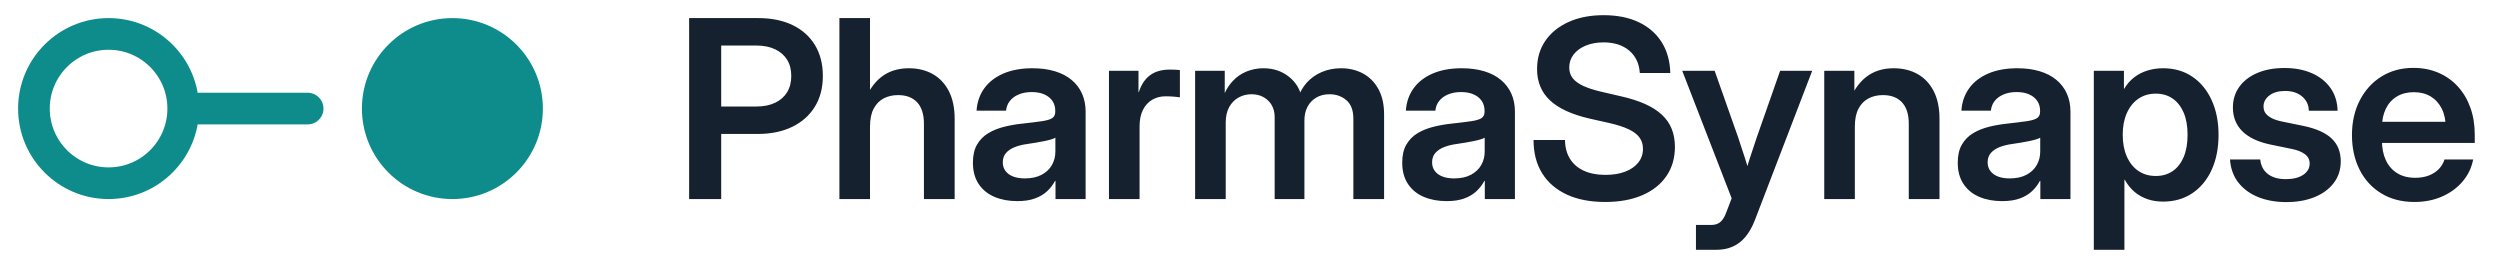
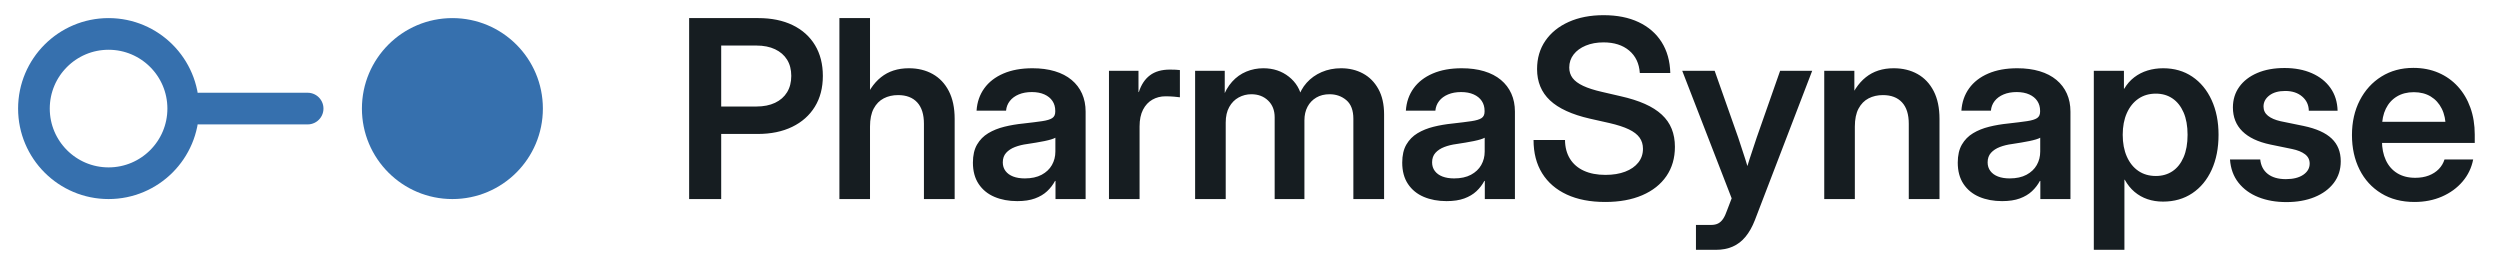
<svg xmlns="http://www.w3.org/2000/svg" id="pharmasynapse-lockup" viewBox="0 8.00 552.61 61.26">
-   <circle cx="24.0" cy="32.0" r="16.5" fill="none" stroke="#0E8C8C" stroke-width="7.0" />
-   <line x1="44.0" y1="32.0" x2="68.0" y2="32.0" stroke="#0E8C8C" stroke-width="7.0" stroke-linecap="round" />
-   <circle cx="100.0" cy="32.0" r="20.0" fill="#0E8C8C" />
+   <circle cx="24.0" cy="32.0" r="16.5" fill="none" stroke="#3670AE" stroke-width="7.0" />
+   <line x1="44.0" y1="32.0" x2="68.0" y2="32.0" stroke="#3670AE" stroke-width="7.0" stroke-linecap="round" />
+   <circle cx="100.0" cy="32.0" r="20.0" fill="#3670AE" />
  <g transform="translate(149.00,52.00) scale(0.026846,-0.026846)">
-     <path fill="#15212E" d="M124.0 0V1490H693.0Q857.0 1490 976.5 1432.0Q1096.0 1374 1160.5 1267.0Q1225.0 1160 1225.0 1014Q1225.0 867 1159.0 760.0Q1093.0 653 972.5 594.5Q852.0 536 688.0 536H267.0V762H678.0Q767.0 762 831.5 792.5Q896.0 823 930.5 879.5Q965.0 936 965.0 1014Q965.0 1092 930.5 1147.5Q896.0 1203 831.5 1233.5Q767.0 1264 678.0 1264H388.0V0Z M1613.28 597V0H1361.28V1490H1613.28V787H1560.28Q1611.28 929 1703.78 1003.0Q1796.28 1077 1933.28 1077Q2044.28 1077 2129.28 1029.5Q2214.28 982 2262.28 889.0Q2310.28 796 2310.28 660V0H2057.28V620Q2057.28 736 2001.78 796.0Q1946.28 856 1844.28 856Q1778.28 856 1726.28 829.0Q1674.28 802 1643.78 745.0Q1613.28 688 1613.28 597Z M2825.56 -17Q2720.56 -17 2638.06 18.0Q2555.56 53 2508.06 124.0Q2460.56 195 2460.56 300Q2460.56 390 2494.56 448.5Q2528.56 507 2586.56 542.0Q2644.56 577 2719.56 595.5Q2794.56 614 2875.56 622Q2973.56 633 3031.06 641.5Q3088.56 650 3113.56 666.5Q3138.56 683 3138.56 719V727Q3138.56 773 3115.56 807.5Q3092.56 842 3049.06 861.5Q3005.56 881 2945.56 881Q2884.56 881 2838.06 861.5Q2791.56 842 2764.56 807.5Q2737.56 773 2733.56 728H2490.56Q2497.56 833 2554.06 911.5Q2610.56 990 2711.56 1033.5Q2812.56 1077 2950.56 1077Q3053.56 1077 3135.06 1052.5Q3216.56 1028 3273.06 981.0Q3329.56 934 3359.06 868.0Q3388.56 802 3388.56 720V0H3140.56V149H3136.56Q3111.56 102 3071.56 64.5Q3031.56 27 2971.56 5.0Q2911.56 -17 2825.56 -17ZM2887.56 170Q2970.56 170 3026.56 200.0Q3082.56 230 3111.06 280.0Q3139.56 330 3139.56 391V505Q3127.56 498 3104.56 491.0Q3081.56 484 3050.06 477.5Q3018.56 471 2982.06 465.0Q2945.56 459 2906.56 453Q2852.56 446 2807.06 428.5Q2761.56 411 2734.06 380.5Q2706.56 350 2706.56 302Q2706.56 261 2729.06 231.0Q2751.56 201 2792.06 185.5Q2832.56 170 2887.56 170Z M3580.84 0V1056H3823.84V881H3826.84Q3855.84 972 3918.34 1019.0Q3980.84 1066 4082.84 1066Q4108.84 1066 4129.34 1065.0Q4149.84 1064 4164.84 1062V838Q4151.84 840 4117.84 843.0Q4083.84 846 4045.84 846Q3986.84 846 3938.34 818.5Q3889.84 791 3861.34 736.0Q3832.84 681 3832.84 598V0Z M4290.12 0V1056H4534.12V826H4515.12Q4544.12 910 4594.62 966.0Q4645.12 1022 4711.62 1049.5Q4778.12 1077 4852.12 1077Q4974.12 1077 5062.12 1007.5Q5150.12 938 5170.12 826H5137.12Q5158.12 901 5208.62 957.5Q5259.12 1014 5332.12 1045.5Q5405.12 1077 5492.12 1077Q5592.12 1077 5672.12 1034.0Q5752.12 991 5799.12 906.0Q5846.12 821 5846.12 697V0H5593.12V661Q5593.12 765 5535.62 814.0Q5478.12 863 5397.12 863Q5334.12 863 5287.62 835.5Q5241.12 808 5215.62 760.0Q5190.12 712 5190.12 648V0H4945.12V673Q4945.12 759 4891.12 811.0Q4837.12 863 4753.12 863Q4697.12 863 4648.62 836.5Q4600.12 810 4571.12 758.0Q4542.12 706 4542.12 630V0Z M6360.4 -17Q6255.4 -17 6172.9 18.0Q6090.4 53 6042.9 124.0Q5995.4 195 5995.4 300Q5995.4 390 6029.4 448.5Q6063.4 507 6121.4 542.0Q6179.4 577 6254.4 595.5Q6329.4 614 6410.4 622Q6508.4 633 6565.9 641.5Q6623.4 650 6648.4 666.5Q6673.4 683 6673.4 719V727Q6673.4 773 6650.4 807.5Q6627.4 842 6583.9 861.5Q6540.4 881 6480.4 881Q6419.4 881 6372.9 861.5Q6326.4 842 6299.4 807.5Q6272.4 773 6268.4 728H6025.4Q6032.4 833 6088.9 911.5Q6145.4 990 6246.4 1033.5Q6347.4 1077 6485.4 1077Q6588.4 1077 6669.9 1052.5Q6751.4 1028 6807.9 981.0Q6864.4 934 6893.9 868.0Q6923.4 802 6923.4 720V0H6675.4V149H6671.4Q6646.4 102 6606.4 64.5Q6566.4 27 6506.4 5.0Q6446.4 -17 6360.4 -17ZM6422.4 170Q6505.4 170 6561.4 200.0Q6617.4 230 6645.9 280.0Q6674.4 330 6674.4 391V505Q6662.4 498 6639.4 491.0Q6616.4 484 6584.9 477.5Q6553.4 471 6516.9 465.0Q6480.4 459 6441.4 453Q6387.4 446 6341.9 428.5Q6296.4 411 6268.9 380.5Q6241.4 350 6241.4 302Q6241.4 261 6263.9 231.0Q6286.4 201 6326.9 185.5Q6367.4 170 6422.4 170Z M7666.68 -24Q7482.68 -24 7350.68 37.0Q7218.68 98 7147.68 212.0Q7076.68 326 7076.68 486H7335.68Q7336.68 396 7376.68 331.5Q7416.68 267 7491.18 233.0Q7565.68 199 7668.68 199Q7761.68 199 7831.18 225.5Q7900.68 252 7939.18 300.5Q7977.68 349 7977.68 414Q7977.68 467 7949.68 506.0Q7921.68 545 7861.18 574.0Q7800.68 603 7700.68 626L7540.68 662Q7317.68 713 7211.68 813.0Q7105.68 913 7105.68 1070Q7105.68 1204 7174.18 1303.5Q7242.68 1403 7366.18 1458.5Q7489.68 1514 7653.68 1514Q7820.68 1514 7942.18 1456.5Q8063.68 1399 8131.18 1292.5Q8198.68 1186 8202.68 1038H7951.68Q7943.68 1156 7863.68 1223.0Q7783.68 1290 7652.68 1290Q7570.68 1290 7506.68 1263.5Q7442.68 1237 7406.68 1190.5Q7370.68 1144 7370.68 1083Q7370.68 1033 7398.18 996.5Q7425.68 960 7485.18 932.0Q7544.68 904 7641.68 882L7792.68 847Q7908.68 821 7993.18 783.5Q8077.68 746 8132.68 695.0Q8187.68 644 8214.18 578.0Q8240.68 512 8240.68 430Q8240.68 291 8170.68 189.0Q8100.68 87 7971.68 31.5Q7842.68 -24 7666.68 -24Z M8413.96 -418V-213H8538.96Q8572.96 -213 8596.46 -201.0Q8619.96 -189 8637.46 -163.0Q8654.96 -137 8668.96 -96L8707.96 6L8300.96 1056H8567.96L8761.96 506Q8791.96 418 8819.46 330.5Q8846.96 243 8872.96 156H8802.96Q8827.96 243 8855.96 331.0Q8883.96 419 8913.96 506L9106.96 1056H9370.96L8898.96 -174Q8866.96 -256 8821.96 -310.5Q8776.96 -365 8716.46 -391.5Q8655.96 -418 8578.96 -418Q8538.96 -418 8496.96 -418.0Q8454.96 -418 8413.96 -418Z M9722.24 597V0H9470.24V1056H9718.24V787H9669.24Q9720.24 929 9812.74 1003.0Q9905.24 1077 10042.24 1077Q10153.24 1077 10238.24 1029.5Q10323.24 982 10371.24 889.0Q10419.24 796 10419.24 660V0H10166.24V620Q10166.24 736 10110.74 796.0Q10055.24 856 9953.24 856Q9887.24 856 9835.24 829.0Q9783.24 802 9752.74 745.0Q9722.24 688 9722.24 597Z M10934.52 -17Q10829.52 -17 10747.02 18.0Q10664.52 53 10617.02 124.0Q10569.52 195 10569.52 300Q10569.52 390 10603.52 448.5Q10637.52 507 10695.52 542.0Q10753.52 577 10828.52 595.5Q10903.52 614 10984.52 622Q11082.52 633 11140.02 641.5Q11197.52 650 11222.52 666.5Q11247.52 683 11247.52 719V727Q11247.52 773 11224.52 807.5Q11201.52 842 11158.02 861.5Q11114.52 881 11054.52 881Q10993.52 881 10947.02 861.5Q10900.52 842 10873.52 807.5Q10846.52 773 10842.52 728H10599.52Q10606.52 833 10663.02 911.5Q10719.52 990 10820.52 1033.5Q10921.52 1077 11059.52 1077Q11162.52 1077 11244.02 1052.5Q11325.52 1028 11382.02 981.0Q11438.52 934 11468.02 868.0Q11497.52 802 11497.52 720V0H11249.52V149H11245.52Q11220.52 102 11180.52 64.5Q11140.52 27 11080.52 5.0Q11020.52 -17 10934.52 -17ZM10996.52 170Q11079.52 170 11135.52 200.0Q11191.52 230 11220.02 280.0Q11248.52 330 11248.52 391V505Q11236.52 498 11213.52 491.0Q11190.52 484 11159.02 477.5Q11127.52 471 11091.02 465.0Q11054.52 459 11015.52 453Q10961.52 446 10916.02 428.5Q10870.52 411 10843.02 380.5Q10815.52 350 10815.52 302Q10815.52 261 10838.02 231.0Q10860.52 201 10901.02 185.5Q10941.52 170 10996.52 170Z M11689.8 -418V1056H11937.8V909H11940.8Q11973.8 965 12022.8 1002.5Q12071.8 1040 12132.3 1058.5Q12192.8 1077 12260.8 1077Q12397.8 1077 12500.3 1008.0Q12602.8 939 12659.8 815.0Q12716.8 691 12716.8 529Q12716.8 365 12660.3 241.0Q12603.8 117 12500.8 48.0Q12397.8 -21 12259.8 -21Q12190.8 -21 12131.8 -1.0Q12072.8 19 12025.3 59.0Q11977.8 99 11944.8 159H11941.8V-418ZM12200.8 190Q12278.8 190 12337.3 229.0Q12395.8 268 12428.8 344.0Q12461.8 420 12461.8 529Q12461.8 638 12428.8 713.5Q12395.8 789 12337.3 828.5Q12278.8 868 12200.8 868Q12117.8 868 12056.8 826.0Q11995.8 784 11961.8 708.0Q11927.8 632 11927.8 529Q11927.8 426 11961.8 349.5Q11995.8 273 12056.8 231.5Q12117.8 190 12200.8 190Z M13275.08 -25Q13147.08 -25 13045.08 15.5Q12943.08 56 12881.08 134.5Q12819.08 213 12811.08 326H13060.08Q13068.08 249 13122.58 206.5Q13177.08 164 13271.08 164Q13362.08 164 13414.58 200.0Q13467.08 236 13467.08 292Q13467.08 340 13428.58 369.0Q13390.08 398 13323.08 412L13143.08 449Q12991.08 481 12913.08 558.0Q12835.08 635 12835.08 754Q12835.08 851 12887.58 924.0Q12940.08 997 13035.58 1038.0Q13131.08 1079 13260.08 1079Q13388.08 1079 13485.58 1036.0Q13583.08 993 13638.58 914.5Q13694.08 836 13697.08 727H13460.08Q13459.08 798 13405.58 844.0Q13352.08 890 13266.08 890Q13183.08 890 13135.08 853.0Q13087.08 816 13087.08 762Q13087.08 715 13124.08 685.5Q13161.08 656 13227.08 641L13417.08 602Q13574.08 569 13648.58 498.0Q13723.08 427 13723.08 311Q13723.08 208 13665.58 132.5Q13608.08 57 13507.08 16.0Q13406.08 -25 13275.08 -25Z M14330.36 -24Q14172.36 -24 14056.36 47.0Q13940.36 118 13877.86 242.5Q13815.36 367 13815.36 527Q13815.36 688 13879.86 813.0Q13944.36 938 14058.36 1009.0Q14172.36 1080 14320.36 1080Q14434.36 1080 14527.36 1040.0Q14620.36 1000 14687.36 926.5Q14754.36 853 14790.36 752.5Q14826.36 652 14826.36 531V462H13915.36V636H14700.36L14587.36 589Q14587.36 679 14554.86 744.0Q14522.36 809 14463.86 844.5Q14405.36 880 14324.36 880Q14244.36 880 14185.36 844.5Q14126.36 809 14094.36 744.0Q14062.36 679 14062.36 589V480Q14062.36 389 14094.36 320.0Q14126.36 251 14187.86 213.0Q14249.36 175 14336.36 175Q14399.36 175 14448.36 194.0Q14497.36 213 14530.36 247.0Q14563.36 281 14577.36 326H14813.36Q14793.36 223 14725.86 144.0Q14658.36 65 14556.36 20.5Q14454.36 -24 14330.36 -24Z" />
+     <path fill="#161D21" d="M124.0 0V1490H693.0Q857.0 1490 976.5 1432.0Q1096.0 1374 1160.5 1267.0Q1225.0 1160 1225.0 1014Q1225.0 867 1159.0 760.0Q1093.0 653 972.5 594.5Q852.0 536 688.0 536H267.0V762H678.0Q767.0 762 831.5 792.5Q896.0 823 930.5 879.5Q965.0 936 965.0 1014Q965.0 1092 930.5 1147.5Q896.0 1203 831.5 1233.5Q767.0 1264 678.0 1264H388.0V0Z M1613.28 597V0H1361.28V1490H1613.28V787H1560.28Q1611.28 929 1703.78 1003.0Q1796.28 1077 1933.28 1077Q2044.28 1077 2129.28 1029.5Q2214.28 982 2262.28 889.0Q2310.28 796 2310.28 660V0H2057.28V620Q2057.28 736 2001.78 796.0Q1946.28 856 1844.28 856Q1778.28 856 1726.28 829.0Q1674.28 802 1643.78 745.0Q1613.28 688 1613.28 597Z M2825.56 -17Q2720.56 -17 2638.06 18.0Q2555.56 53 2508.06 124.0Q2460.56 195 2460.56 300Q2460.56 390 2494.56 448.5Q2528.56 507 2586.56 542.0Q2644.56 577 2719.56 595.5Q2794.56 614 2875.56 622Q2973.56 633 3031.06 641.5Q3088.56 650 3113.56 666.5Q3138.56 683 3138.56 719V727Q3138.56 773 3115.56 807.5Q3092.56 842 3049.06 861.5Q3005.56 881 2945.56 881Q2884.56 881 2838.06 861.5Q2791.56 842 2764.56 807.5Q2737.56 773 2733.56 728H2490.56Q2497.56 833 2554.06 911.5Q2610.56 990 2711.56 1033.5Q2812.56 1077 2950.56 1077Q3053.56 1077 3135.06 1052.5Q3216.56 1028 3273.06 981.0Q3329.56 934 3359.06 868.0Q3388.56 802 3388.56 720V0H3140.56V149H3136.56Q3111.56 102 3071.56 64.5Q3031.56 27 2971.56 5.0Q2911.56 -17 2825.56 -17ZM2887.56 170Q2970.56 170 3026.56 200.0Q3082.56 230 3111.06 280.0Q3139.56 330 3139.56 391V505Q3127.56 498 3104.56 491.0Q3081.56 484 3050.06 477.5Q3018.56 471 2982.06 465.0Q2945.56 459 2906.56 453Q2852.56 446 2807.06 428.5Q2761.56 411 2734.06 380.5Q2706.56 350 2706.56 302Q2706.56 261 2729.06 231.0Q2751.56 201 2792.06 185.5Q2832.56 170 2887.56 170Z M3580.84 0V1056H3823.84V881H3826.84Q3855.84 972 3918.34 1019.0Q3980.84 1066 4082.84 1066Q4108.84 1066 4129.34 1065.0Q4149.84 1064 4164.84 1062V838Q4151.84 840 4117.84 843.0Q4083.84 846 4045.84 846Q3986.84 846 3938.34 818.5Q3889.84 791 3861.34 736.0Q3832.84 681 3832.84 598V0Z M4290.12 0V1056H4534.12V826H4515.12Q4544.12 910 4594.62 966.0Q4645.12 1022 4711.62 1049.5Q4778.12 1077 4852.12 1077Q4974.12 1077 5062.12 1007.5Q5150.12 938 5170.12 826H5137.12Q5158.12 901 5208.62 957.5Q5259.12 1014 5332.12 1045.5Q5405.12 1077 5492.12 1077Q5592.12 1077 5672.12 1034.0Q5752.12 991 5799.12 906.0Q5846.12 821 5846.12 697V0H5593.12V661Q5593.12 765 5535.62 814.0Q5478.12 863 5397.12 863Q5334.12 863 5287.62 835.5Q5241.12 808 5215.62 760.0Q5190.12 712 5190.12 648V0H4945.12V673Q4945.12 759 4891.12 811.0Q4837.12 863 4753.12 863Q4697.12 863 4648.62 836.5Q4600.12 810 4571.12 758.0Q4542.12 706 4542.12 630V0Z M6360.4 -17Q6255.4 -17 6172.9 18.0Q6090.4 53 6042.9 124.0Q5995.4 195 5995.4 300Q5995.4 390 6029.4 448.5Q6063.4 507 6121.4 542.0Q6179.4 577 6254.4 595.5Q6329.4 614 6410.4 622Q6508.4 633 6565.9 641.5Q6623.4 650 6648.4 666.5Q6673.4 683 6673.4 719V727Q6673.4 773 6650.4 807.5Q6627.4 842 6583.9 861.5Q6540.4 881 6480.4 881Q6419.4 881 6372.9 861.5Q6326.4 842 6299.4 807.5Q6272.4 773 6268.4 728H6025.4Q6032.4 833 6088.9 911.5Q6145.4 990 6246.4 1033.5Q6347.4 1077 6485.4 1077Q6588.4 1077 6669.9 1052.5Q6751.4 1028 6807.9 981.0Q6864.4 934 6893.9 868.0Q6923.4 802 6923.4 720V0H6675.4V149H6671.4Q6646.4 102 6606.4 64.5Q6566.4 27 6506.4 5.0Q6446.4 -17 6360.4 -17ZM6422.4 170Q6505.4 170 6561.4 200.0Q6617.4 230 6645.9 280.0Q6674.4 330 6674.4 391V505Q6662.4 498 6639.4 491.0Q6616.4 484 6584.9 477.5Q6553.4 471 6516.9 465.0Q6480.4 459 6441.4 453Q6387.4 446 6341.9 428.5Q6296.4 411 6268.9 380.5Q6241.4 350 6241.4 302Q6241.4 261 6263.9 231.0Q6286.4 201 6326.9 185.5Q6367.4 170 6422.4 170Z M7666.68 -24Q7482.68 -24 7350.68 37.0Q7218.68 98 7147.68 212.0Q7076.68 326 7076.68 486H7335.68Q7336.68 396 7376.68 331.5Q7416.68 267 7491.18 233.0Q7565.68 199 7668.68 199Q7761.68 199 7831.18 225.5Q7900.68 252 7939.18 300.5Q7977.68 349 7977.68 414Q7977.68 467 7949.68 506.0Q7921.68 545 7861.18 574.0Q7800.68 603 7700.68 626L7540.68 662Q7317.68 713 7211.68 813.0Q7105.68 913 7105.68 1070Q7105.68 1204 7174.18 1303.5Q7242.68 1403 7366.18 1458.5Q7489.68 1514 7653.68 1514Q7820.68 1514 7942.18 1456.5Q8063.68 1399 8131.18 1292.5Q8198.68 1186 8202.68 1038H7951.68Q7943.68 1156 7863.68 1223.0Q7783.68 1290 7652.68 1290Q7570.68 1290 7506.68 1263.5Q7442.68 1237 7406.68 1190.5Q7370.68 1144 7370.68 1083Q7370.68 1033 7398.18 996.5Q7425.68 960 7485.18 932.0Q7544.68 904 7641.68 882L7792.68 847Q7908.68 821 7993.18 783.5Q8077.68 746 8132.68 695.0Q8187.68 644 8214.18 578.0Q8240.68 512 8240.68 430Q8240.68 291 8170.68 189.0Q8100.68 87 7971.68 31.5Q7842.68 -24 7666.68 -24Z M8413.96 -418V-213H8538.96Q8572.96 -213 8596.46 -201.0Q8619.96 -189 8637.46 -163.0Q8654.96 -137 8668.96 -96L8707.96 6L8300.96 1056H8567.96L8761.96 506Q8791.96 418 8819.46 330.5Q8846.96 243 8872.96 156H8802.96Q8827.96 243 8855.96 331.0Q8883.96 419 8913.96 506L9106.96 1056H9370.96L8898.96 -174Q8866.96 -256 8821.96 -310.5Q8776.96 -365 8716.46 -391.5Q8655.96 -418 8578.96 -418Q8538.96 -418 8496.96 -418.0Q8454.96 -418 8413.96 -418Z M9722.24 597V0H9470.24V1056H9718.24V787H9669.24Q9720.24 929 9812.74 1003.0Q9905.24 1077 10042.24 1077Q10153.24 1077 10238.24 1029.5Q10323.24 982 10371.24 889.0Q10419.24 796 10419.24 660V0H10166.24V620Q10166.24 736 10110.74 796.0Q10055.24 856 9953.24 856Q9887.24 856 9835.24 829.0Q9783.24 802 9752.74 745.0Q9722.24 688 9722.24 597Z M10934.52 -17Q10829.52 -17 10747.02 18.0Q10664.52 53 10617.02 124.0Q10569.52 195 10569.52 300Q10569.52 390 10603.52 448.5Q10637.52 507 10695.52 542.0Q10753.52 577 10828.52 595.5Q10903.52 614 10984.52 622Q11082.52 633 11140.02 641.5Q11197.52 650 11222.52 666.5Q11247.52 683 11247.52 719V727Q11247.52 773 11224.52 807.5Q11201.52 842 11158.02 861.5Q11114.52 881 11054.52 881Q10993.52 881 10947.02 861.5Q10900.52 842 10873.52 807.5Q10846.52 773 10842.52 728H10599.52Q10606.52 833 10663.02 911.5Q10719.52 990 10820.52 1033.5Q10921.52 1077 11059.52 1077Q11162.52 1077 11244.02 1052.5Q11325.52 1028 11382.02 981.0Q11438.52 934 11468.02 868.0Q11497.52 802 11497.52 720V0H11249.52V149H11245.52Q11220.52 102 11180.52 64.5Q11140.52 27 11080.52 5.0Q11020.52 -17 10934.52 -17ZM10996.52 170Q11079.52 170 11135.52 200.0Q11191.52 230 11220.02 280.0Q11248.52 330 11248.52 391V505Q11236.52 498 11213.52 491.0Q11190.52 484 11159.02 477.5Q11127.52 471 11091.02 465.0Q11054.52 459 11015.52 453Q10961.52 446 10916.02 428.5Q10870.52 411 10843.02 380.5Q10815.52 350 10815.52 302Q10815.52 261 10838.02 231.0Q10860.52 201 10901.02 185.5Q10941.52 170 10996.52 170Z M11689.8 -418V1056H11937.8V909H11940.8Q11973.8 965 12022.8 1002.5Q12071.8 1040 12132.3 1058.5Q12192.8 1077 12260.8 1077Q12397.8 1077 12500.3 1008.0Q12602.8 939 12659.8 815.0Q12716.8 691 12716.8 529Q12716.8 365 12660.3 241.0Q12603.8 117 12500.8 48.0Q12397.8 -21 12259.8 -21Q12190.8 -21 12131.8 -1.0Q12072.8 19 12025.3 59.0Q11977.8 99 11944.8 159H11941.8V-418ZM12200.8 190Q12278.8 190 12337.3 229.0Q12395.8 268 12428.8 344.0Q12461.8 420 12461.8 529Q12461.8 638 12428.8 713.5Q12395.8 789 12337.3 828.5Q12278.8 868 12200.8 868Q12117.8 868 12056.8 826.0Q11995.8 784 11961.8 708.0Q11927.8 632 11927.8 529Q11927.8 426 11961.8 349.5Q11995.8 273 12056.8 231.5Q12117.8 190 12200.8 190Z M13275.08 -25Q13147.08 -25 13045.08 15.5Q12943.08 56 12881.08 134.5Q12819.08 213 12811.08 326H13060.08Q13068.08 249 13122.58 206.5Q13177.08 164 13271.08 164Q13362.08 164 13414.58 200.0Q13467.08 236 13467.08 292Q13467.08 340 13428.58 369.0Q13390.08 398 13323.08 412L13143.08 449Q12991.08 481 12913.08 558.0Q12835.08 635 12835.08 754Q12835.08 851 12887.58 924.0Q12940.08 997 13035.58 1038.0Q13131.08 1079 13260.08 1079Q13388.08 1079 13485.58 1036.0Q13583.08 993 13638.58 914.5Q13694.08 836 13697.08 727H13460.08Q13459.08 798 13405.58 844.0Q13352.08 890 13266.08 890Q13183.08 890 13135.08 853.0Q13087.08 816 13087.08 762Q13087.08 715 13124.08 685.5Q13161.08 656 13227.08 641L13417.08 602Q13574.08 569 13648.58 498.0Q13723.08 427 13723.08 311Q13723.08 208 13665.58 132.5Q13608.08 57 13507.08 16.0Q13406.08 -25 13275.08 -25Z M14330.36 -24Q14172.36 -24 14056.36 47.0Q13940.36 118 13877.86 242.5Q13815.36 367 13815.36 527Q13815.36 688 13879.86 813.0Q13944.36 938 14058.36 1009.0Q14172.36 1080 14320.36 1080Q14434.36 1080 14527.36 1040.0Q14620.36 1000 14687.36 926.5Q14754.36 853 14790.36 752.5Q14826.36 652 14826.36 531V462H13915.36V636H14700.36L14587.36 589Q14587.36 679 14554.86 744.0Q14522.36 809 14463.86 844.5Q14405.36 880 14324.36 880Q14244.36 880 14185.36 844.5Q14126.36 809 14094.36 744.0Q14062.36 679 14062.36 589V480Q14062.36 389 14094.36 320.0Q14126.36 251 14187.86 213.0Q14249.36 175 14336.36 175Q14399.36 175 14448.36 194.0Q14497.36 213 14530.36 247.0Q14563.36 281 14577.36 326H14813.36Q14793.36 223 14725.86 144.0Q14658.36 65 14556.36 20.5Q14454.36 -24 14330.36 -24Z" />
  </g>
</svg>
